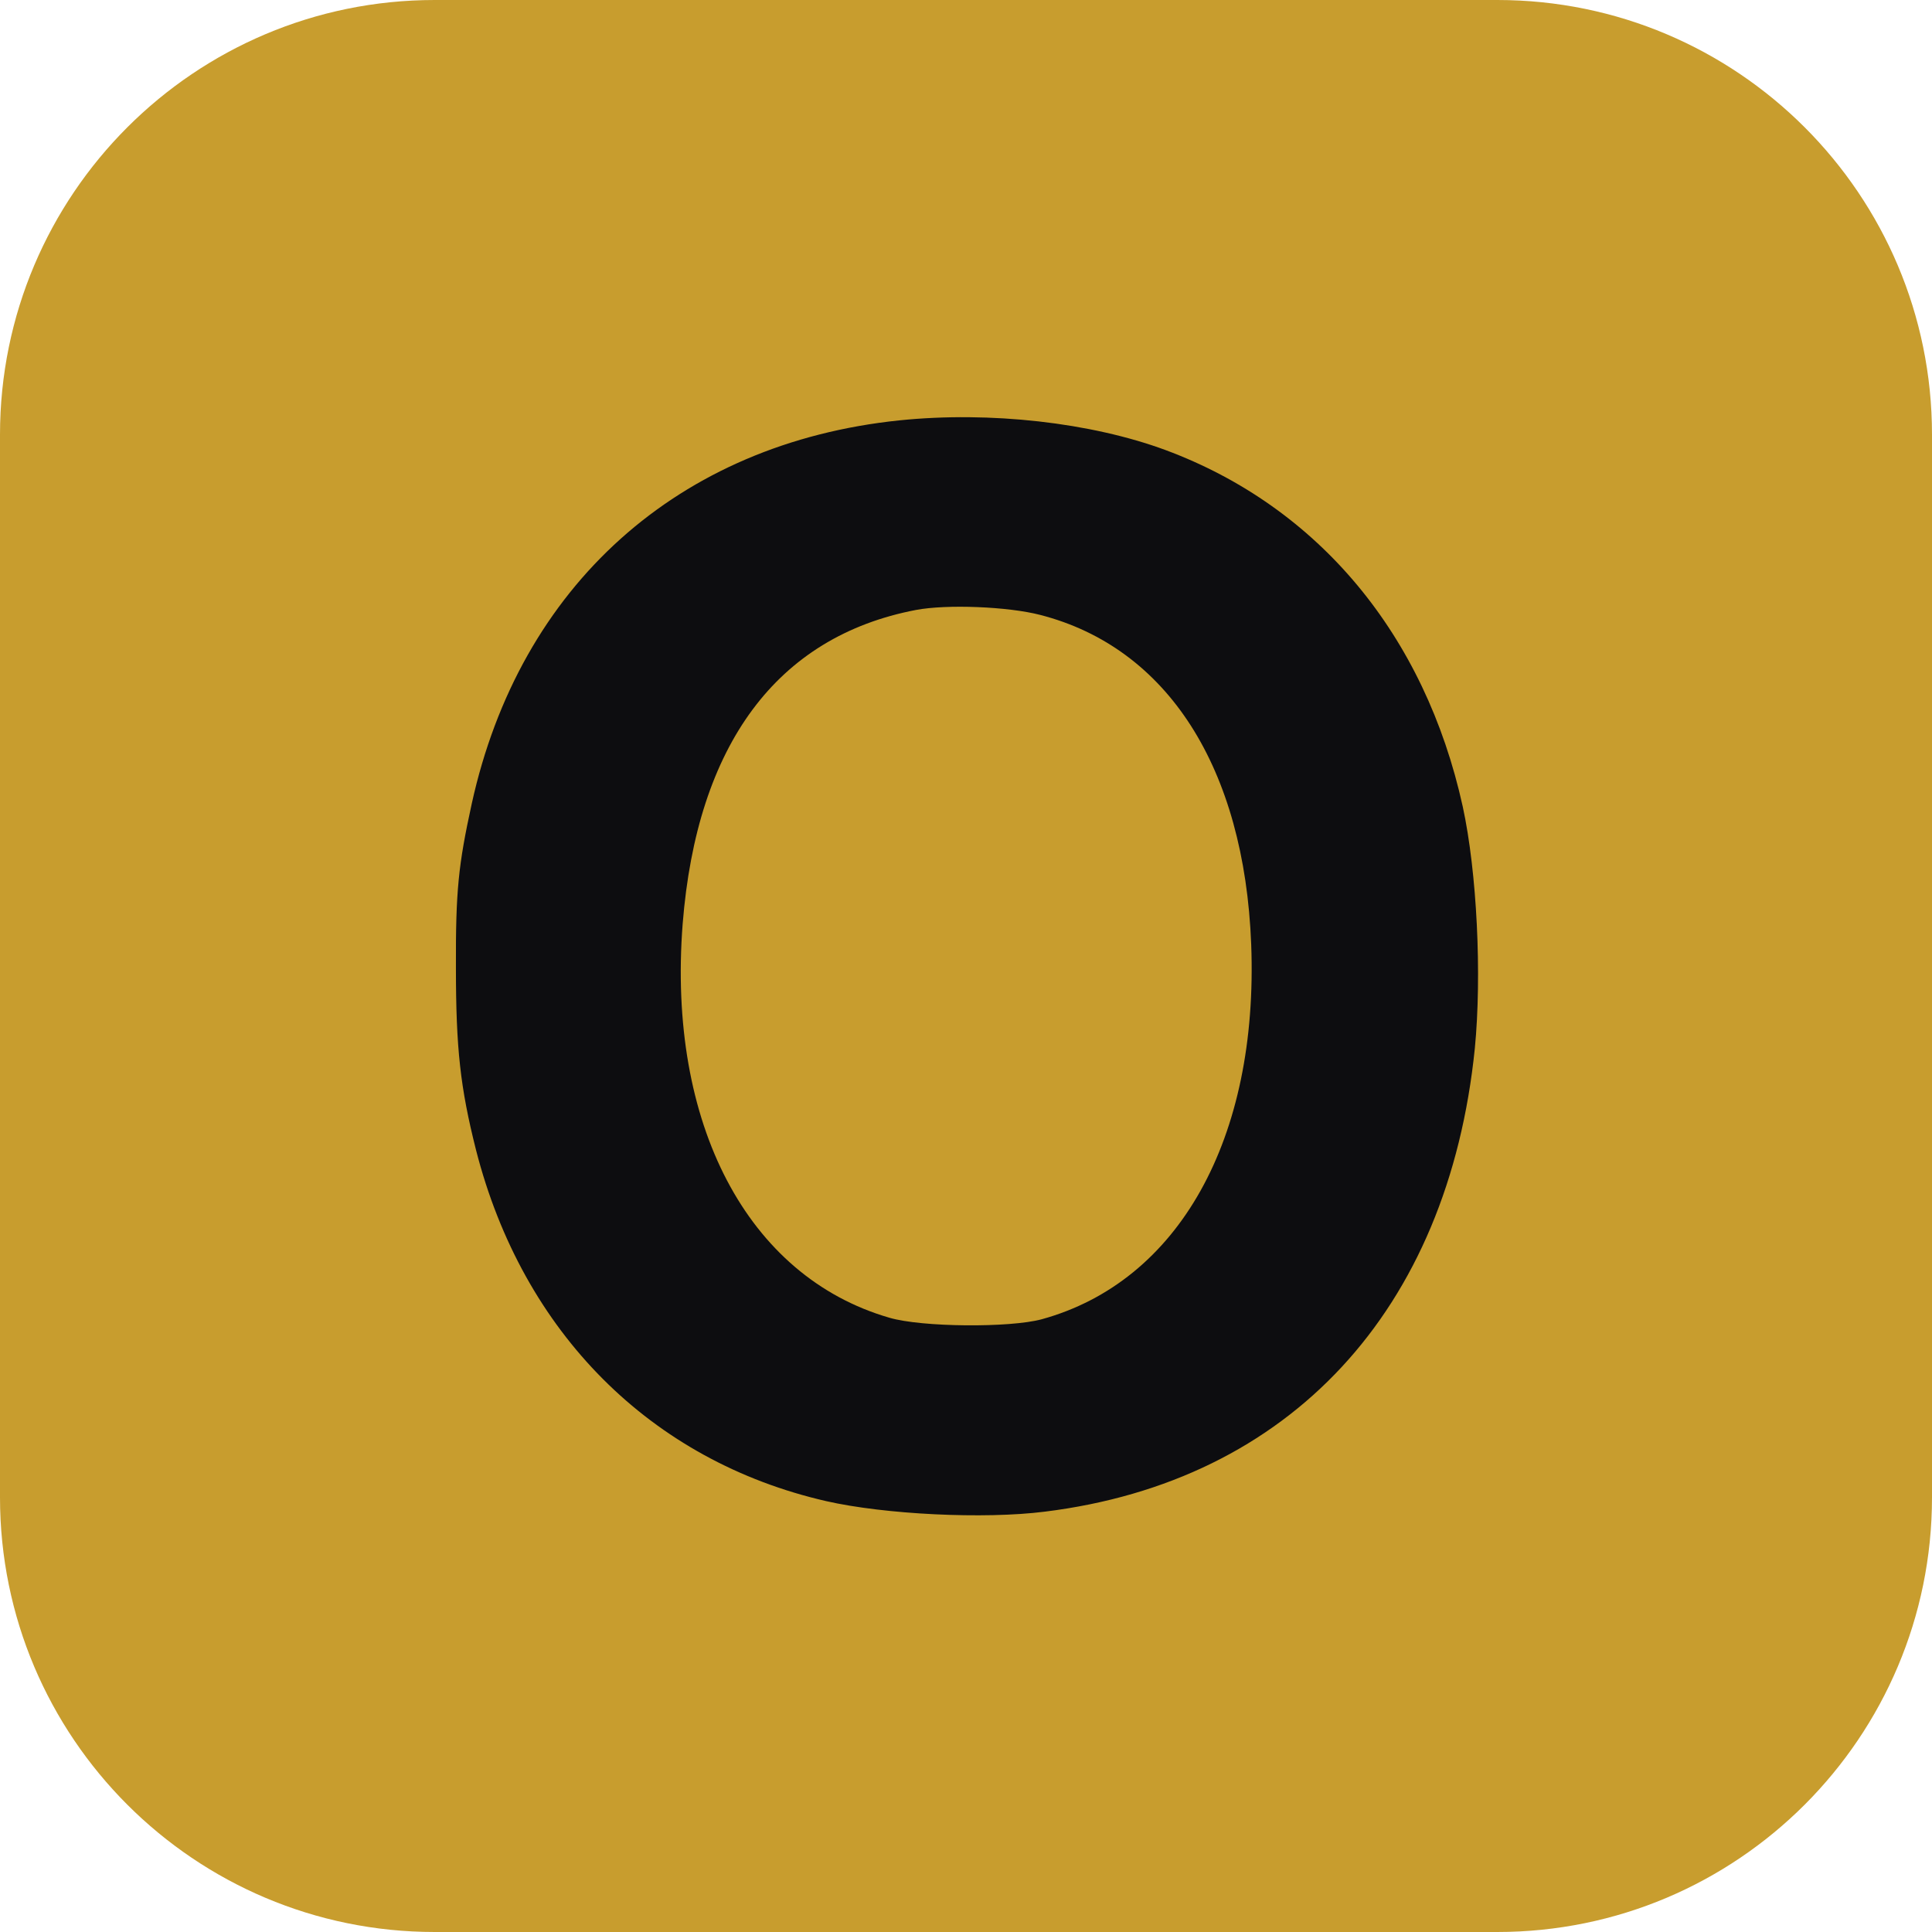
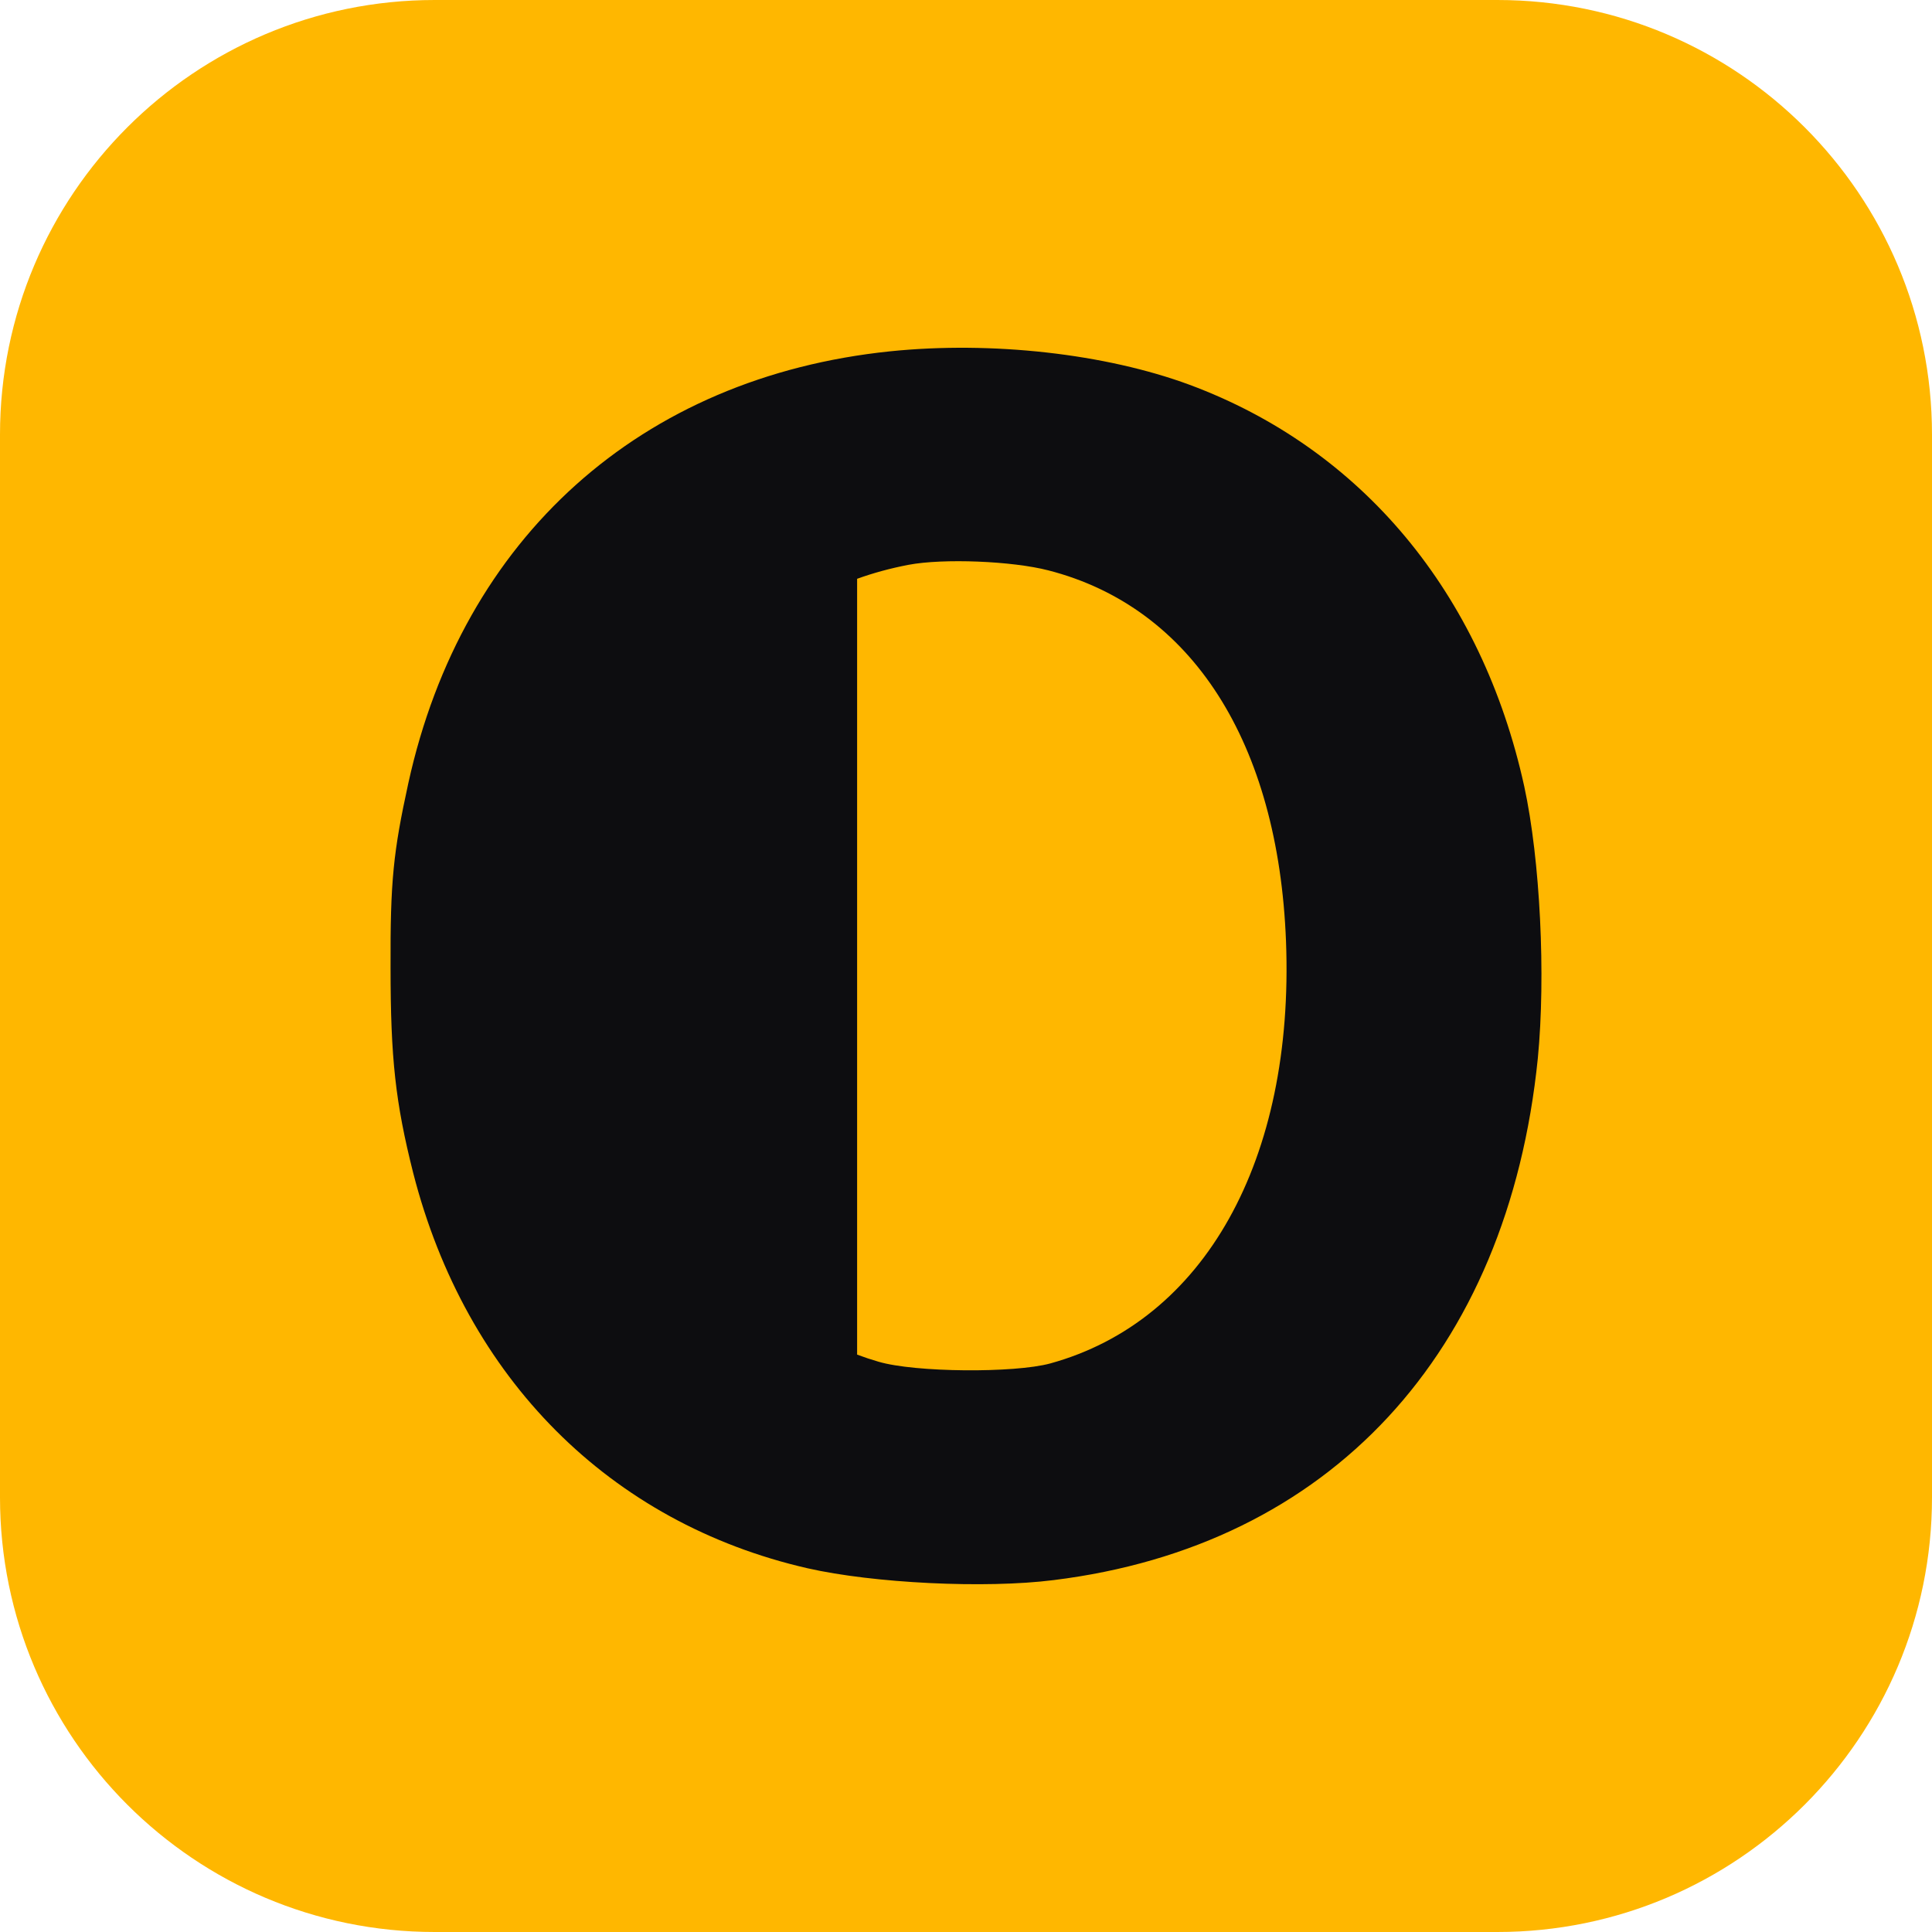
- <svg xmlns="http://www.w3.org/2000/svg" width="1024" height="1024" viewBox="0 0 1024.00 1024.00" role="img" aria-label="OpenDrone">
-   <rect width="1024" height="1024" rx="230.40" fill="#c89d2e" />
-   <g transform="translate(240.6669,220.9932) scale(1.639475)">
+ <svg xmlns="http://www.w3.org/2000/svg" width="1024" height="1024" viewBox="0 0 1024 1024" role="img" aria-label="OpenDrone">
+   <rect width="1024" height="1024" rx="230.4" fill="#ffb700" />
+   <g transform="translate(205.8972,184.1815) scale(1.846)">
    <g transform="translate(0,433) scale(0.1,-0.1)" fill-rule="evenodd">
-       <path fill="#0d0d10" d="M1440 4319 c-715 -74 -1228 -534 -1383 -1240 -43 -197 -52 -281 -51 -529 0 -261 14 -388 65 -590 151 -590 565 -1005 1132 -1135 189 -43 510 -59 707 -34 792 98 1304 650 1390 1498 23 237 7 569 -39 781 -122 555 -466 969 -961 1153 -241 89 -567 126 -860 96z m455 -629 c412 -106 660 -495 682 -1065 24 -628 -234 -1090 -677 -1212 -103 -28 -388 -26 -493 5 -459 133 -718 627 -668 1273 46 580 305 929 754 1015 100 19 298 11 402 -16z" />
+       <path fill="#0d0d10" d="M1440 4319 C725 4245 212 3785 57 3079 C14 2882 5 2798 6 2550 C6 2289 20 2162 71 1960 C222 1370 636 955 1203 825 C1392 782 1713 766 1910 791 C2702 889 3214 1441 3300 2289 C3323 2526 3307 2858 3261 3070 C3139 3625 2795 4039 2300 4223 C2059 4312 1733 4349 1440 4319 Z M1345.568 3665.908 C1392.172 3682.722 1441.328 3696.103 1493 3706 C1593 3725 1791 3717 1895 3690 C2307 3584 2555 3195 2577 2625 C2601 1997 2343 1535 1900 1413 C1797 1385 1512 1387 1407 1418 C1386.105 1424.055 1365.624 1430.858 1345.568 1438.389 Z" />
    </g>
  </g>
</svg>
